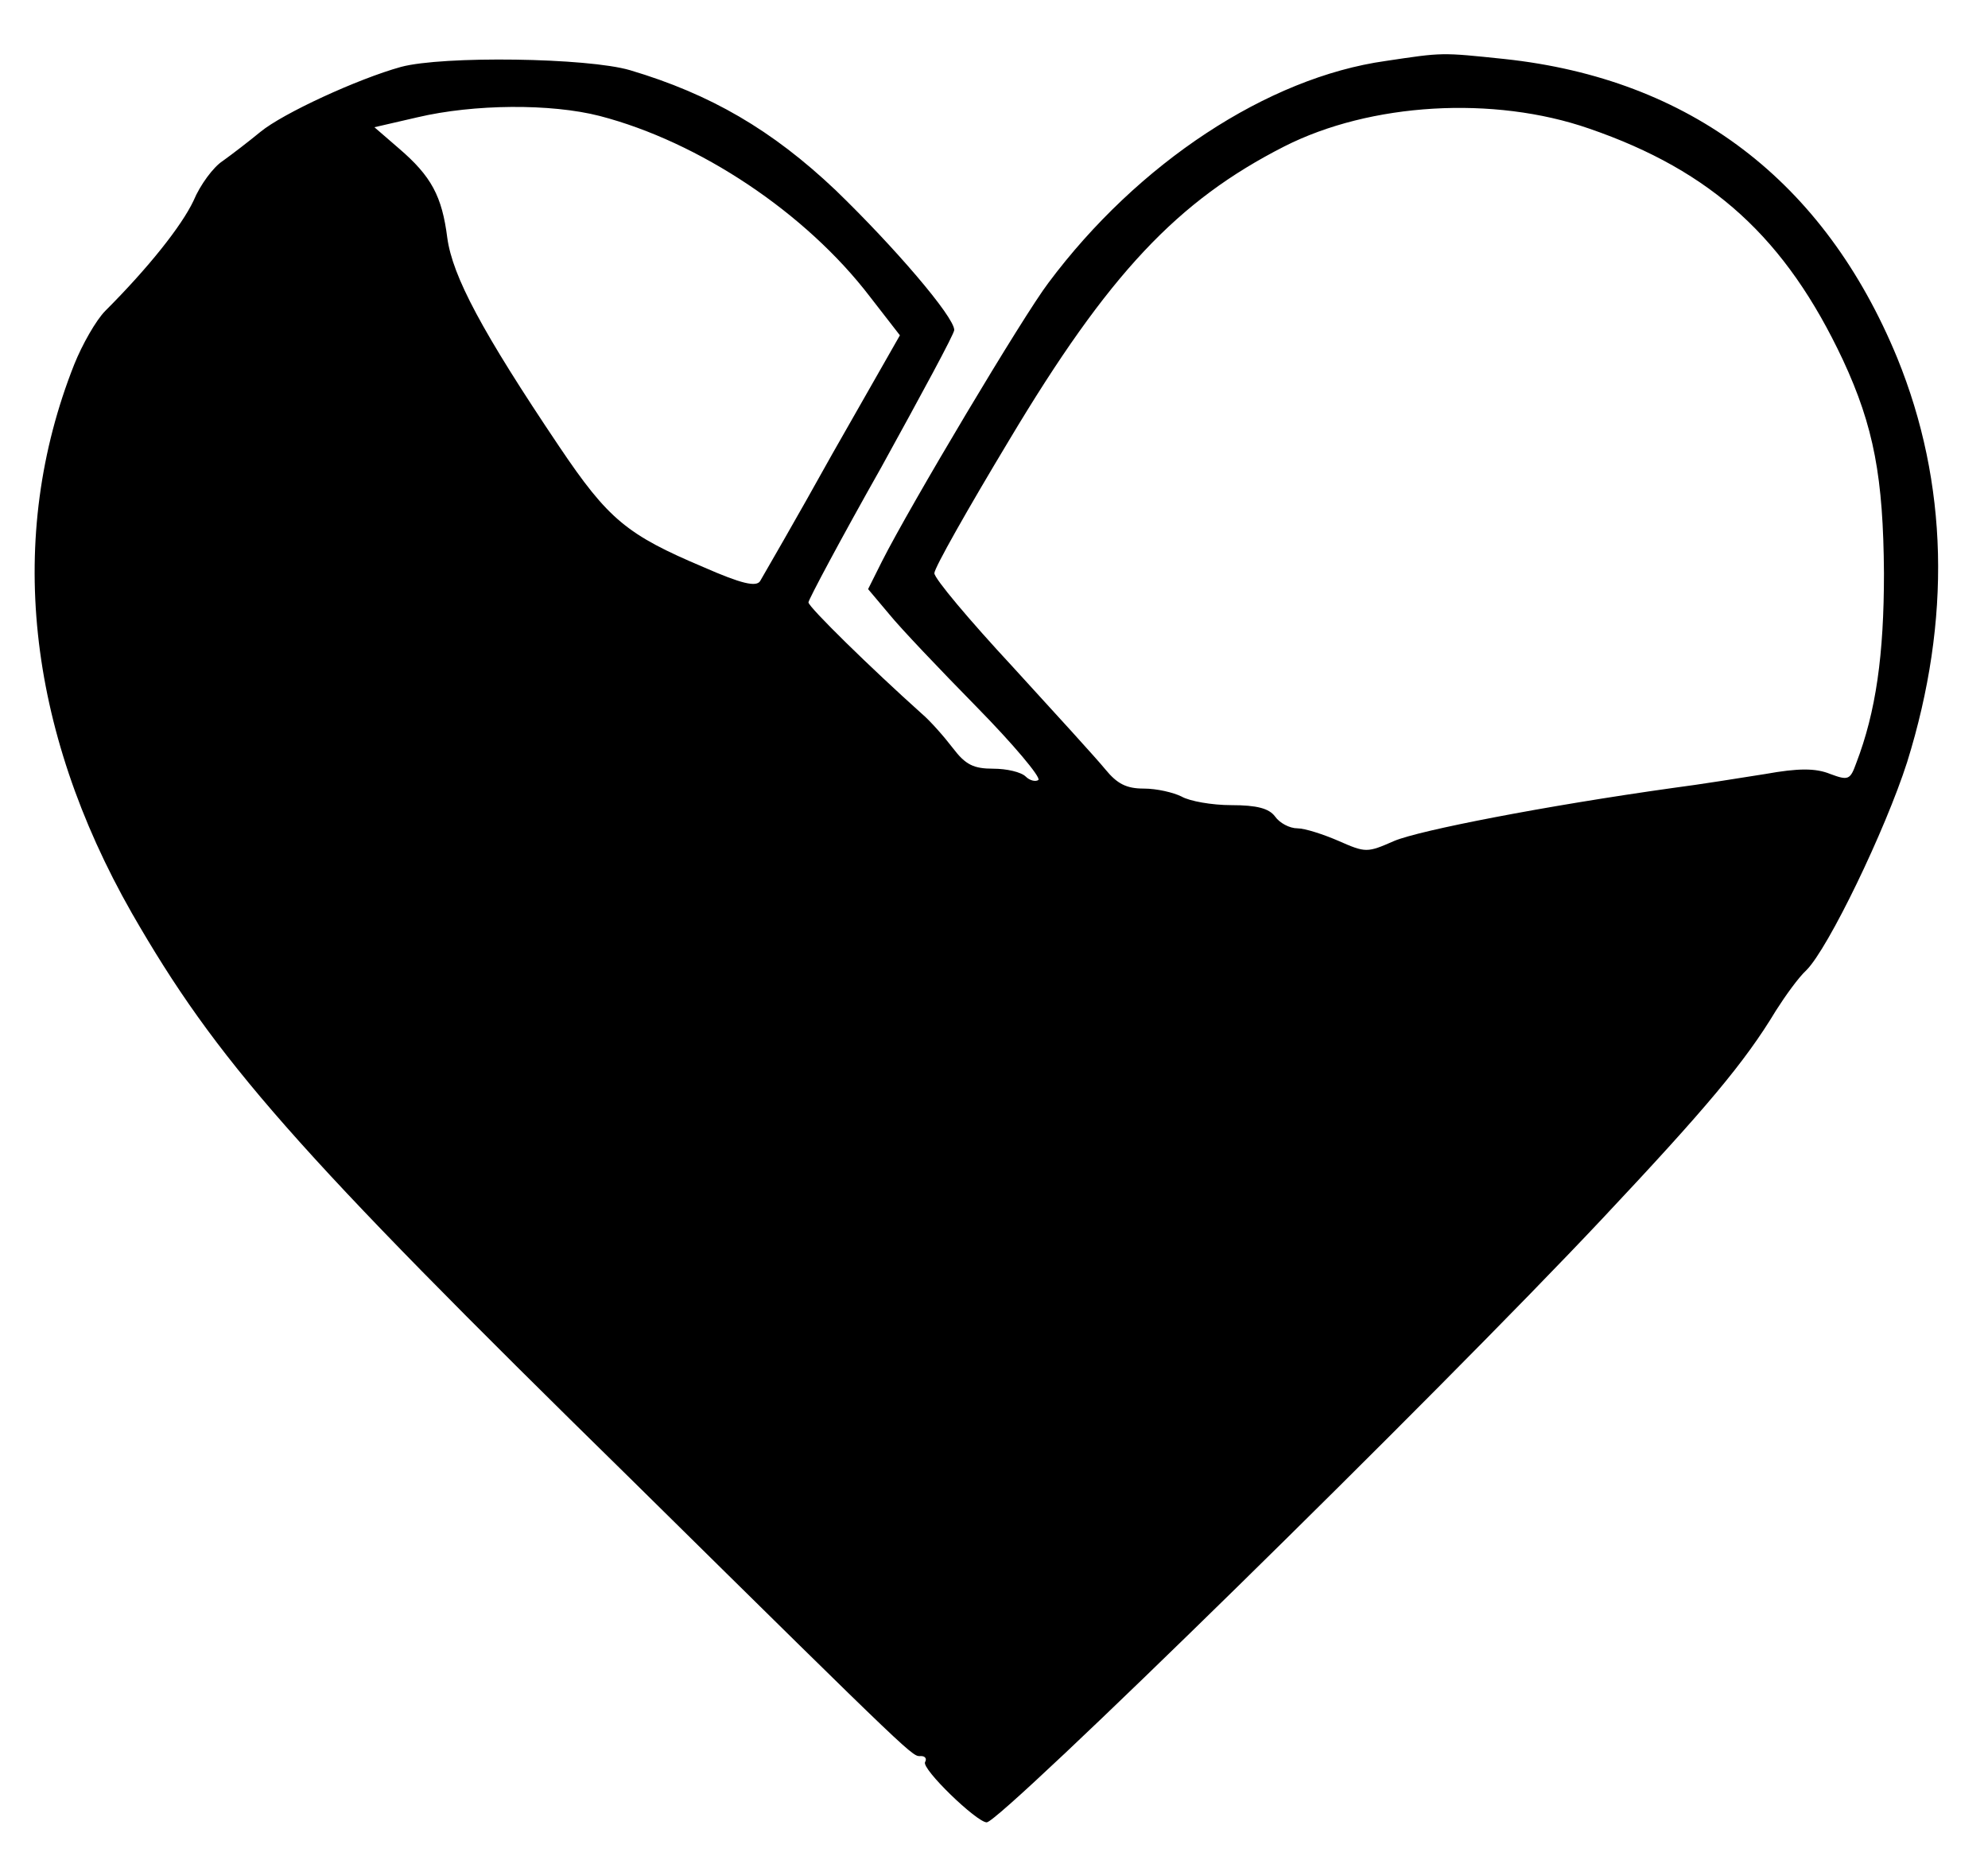
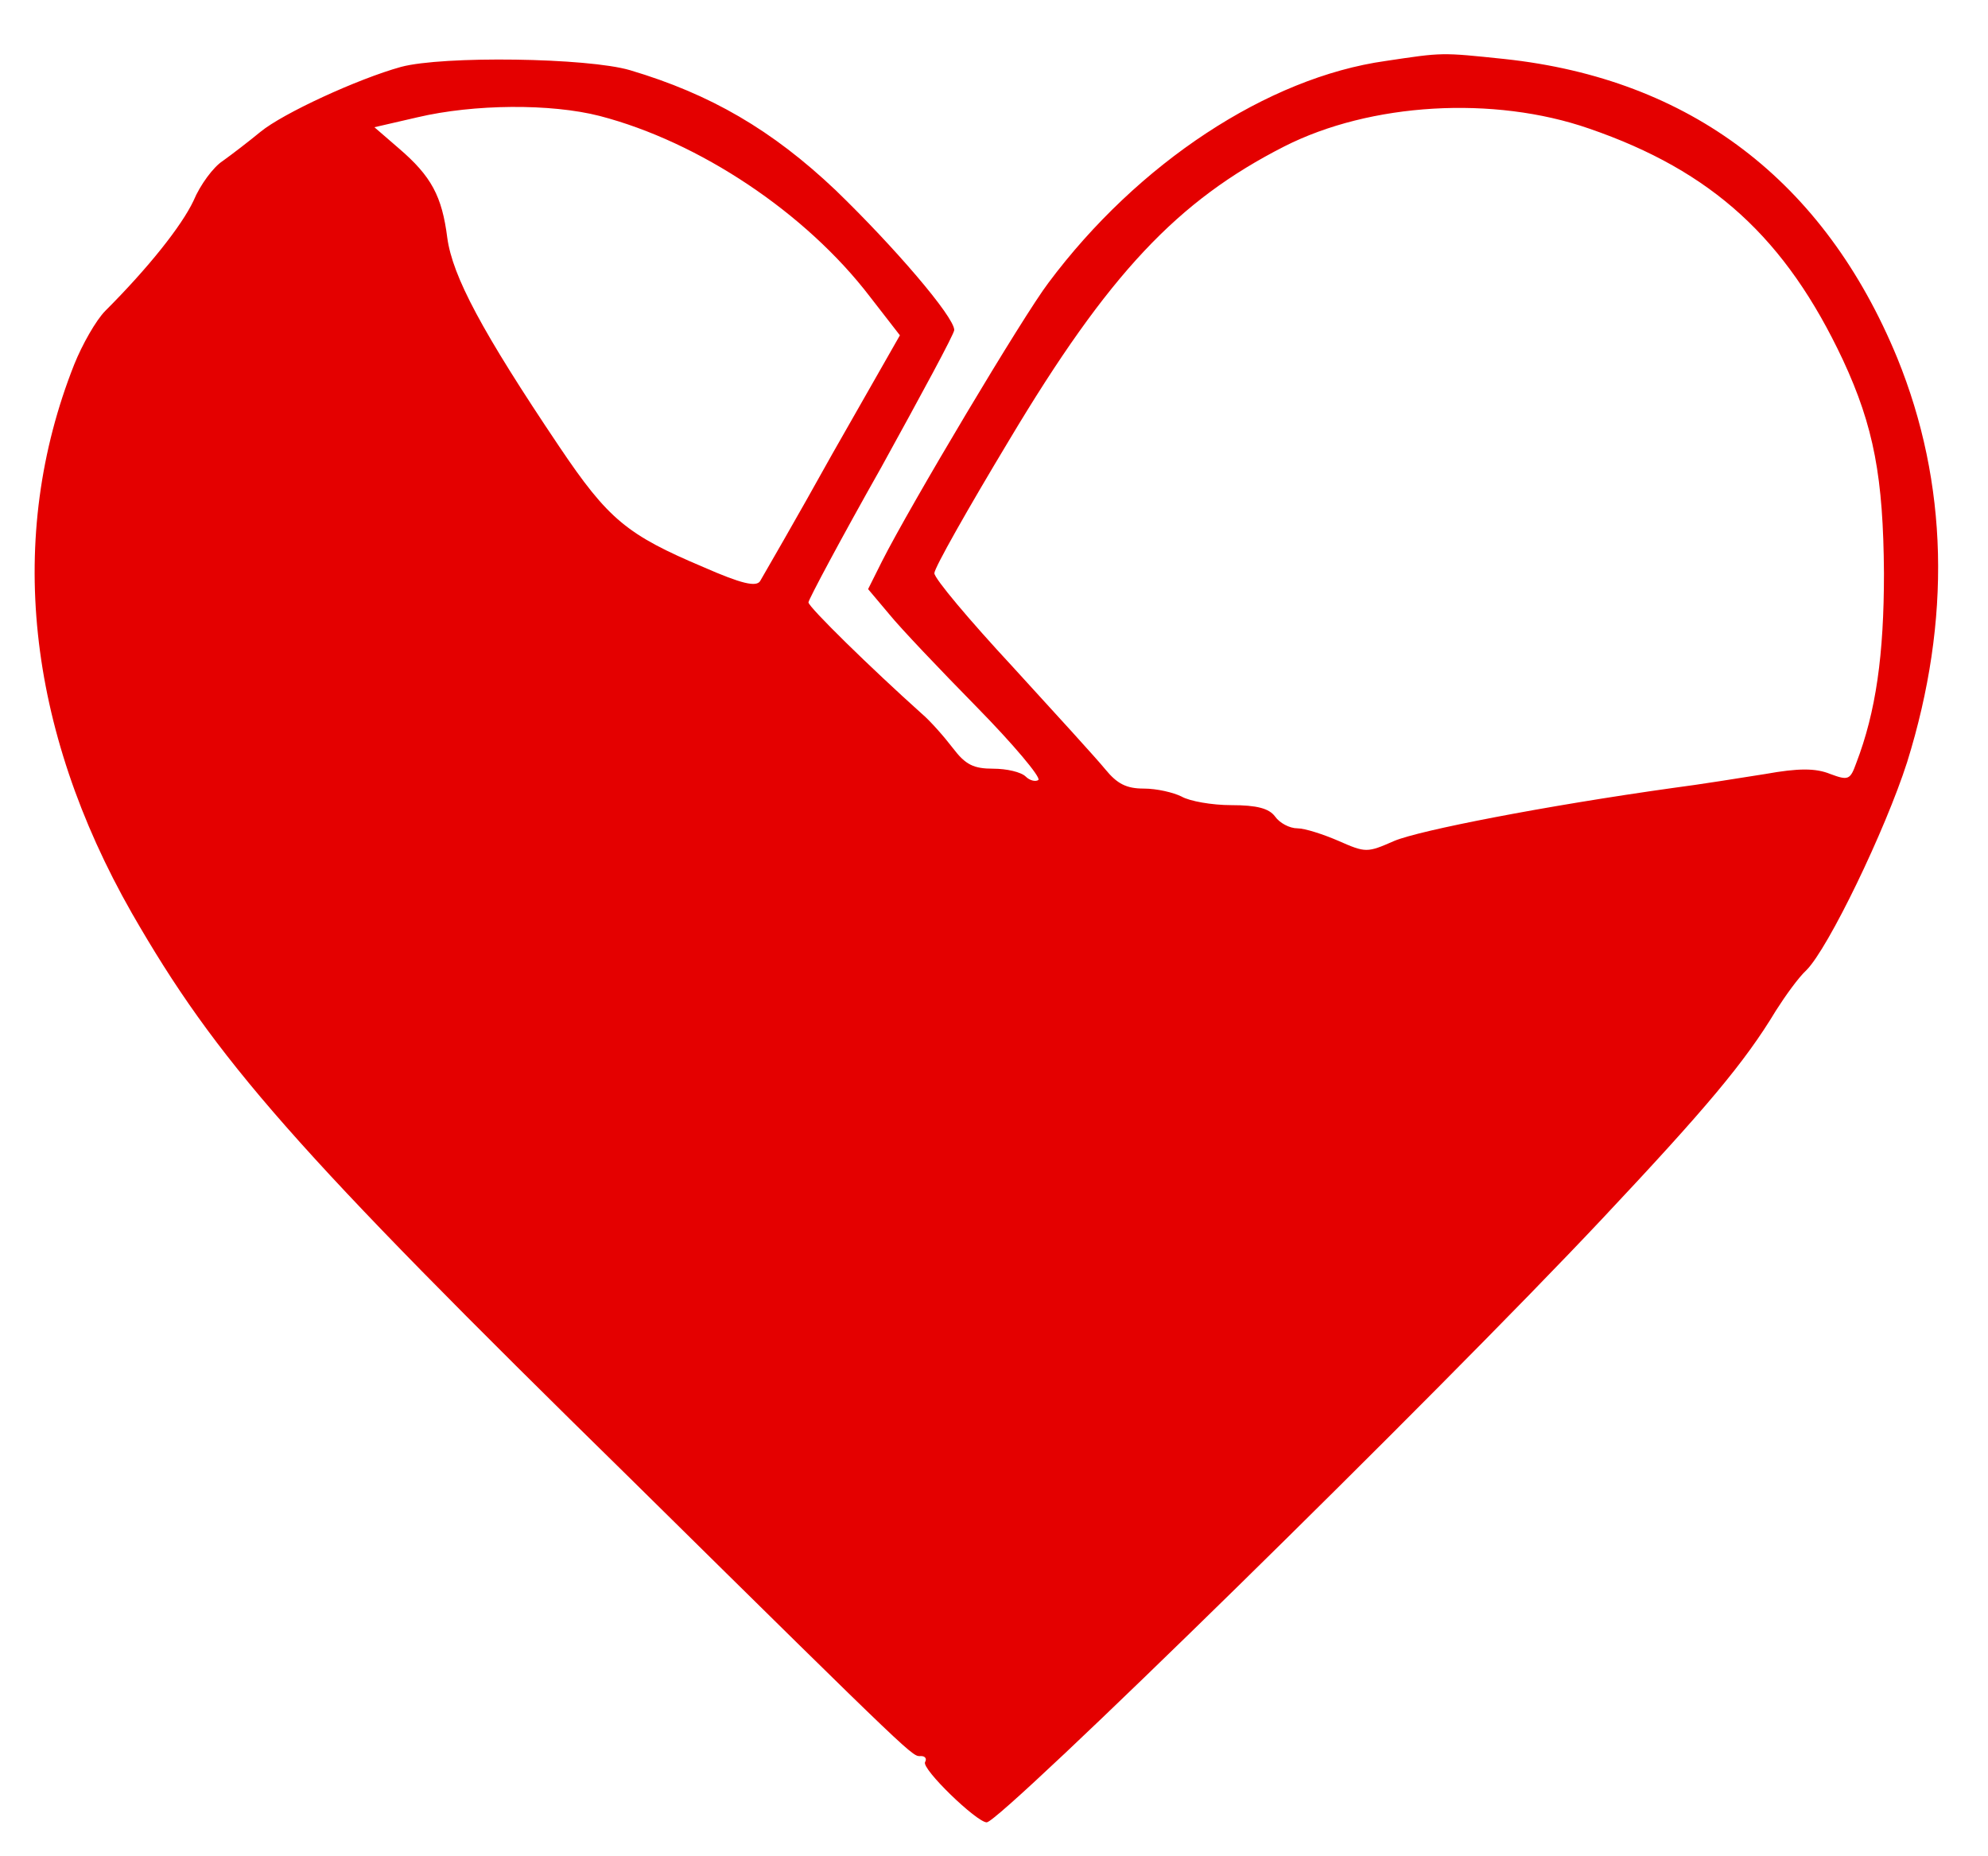
<svg xmlns="http://www.w3.org/2000/svg" version="1.0" width="300pt" height="280pt" viewBox="0 0 300 280" preserveAspectRatio="xMidYMid meet">
  <g transform="translate(0,280) scale(0.1,-0.1)" fill="#000000" stroke="none">
-     <path d="M2091 2708 c-178 -25 -374 -154 -509 -335 -38 -50 -208 -335 -251 -420 l-21 -42 32 -38 c17 -21 77 -84 132 -140 55 -56 97 -106 93 -110 -4 -3 -13 -1 -19 5 -7 7 -29 12 -49 12 -30 0 -42 6 -61 31 -13 17 -34 41 -47 52 -77 69 -171 161 -171 168 0 4 49 96 110 204 60 109 110 201 110 207 0 20 -91 126 -179 211 -96 91 -189 145 -310 181 -64 19 -283 22 -346 5 -65 -18 -178 -70 -212 -98 -17 -14 -43 -34 -57 -44 -14 -9 -34 -36 -44 -60 -18 -38 -68 -101 -133 -166 -14 -14 -35 -51 -47 -81 -103 -260 -72 -549 87 -828 127 -221 243 -354 753 -854 440 -434 424 -418 438 -418 6 0 9 -4 6 -9 -6 -10 78 -91 93 -91 21 0 678 644 929 911 157 167 215 236 262 314 14 22 34 50 46 61 33 33 119 211 152 314 67 215 62 421 -15 610 -110 267 -312 421 -593 451 -96 10 -92 10 -179 -3z m-1186 -83 c150 -39 311 -146 408 -273 l45 -58 -102 -179 c-55 -99 -105 -185 -109 -192 -6 -9 -28 -4 -85 21 -116 49 -144 72 -218 182 -117 174 -161 257 -169 315 -8 63 -24 93 -73 135 l-37 32 65 15 c85 20 201 21 275 2z m1493 -19 c186 -64 297 -166 383 -349 47 -101 61 -178 62 -322 0 -123 -12 -209 -42 -287 -9 -25 -12 -26 -39 -16 -22 9 -48 9 -98 0 -38 -6 -100 -16 -139 -21 -193 -27 -383 -64 -421 -80 -41 -18 -43 -18 -84 0 -23 10 -51 19 -62 19 -12 0 -27 8 -34 18 -9 12 -27 17 -66 17 -29 0 -63 6 -75 13 -12 6 -37 12 -57 12 -26 0 -40 7 -58 29 -13 16 -76 85 -140 155 -65 70 -118 133 -118 141 0 8 51 98 113 201 150 251 254 361 415 443 130 66 316 77 460 27z" />
+     <path fill="#e40000" d="M2091 2708 c-178 -25 -374 -154 -509 -335 -38 -50 -208 -335 -251 -420 l-21 -42 32 -38 c17 -21 77 -84 132 -140 55 -56 97 -106 93 -110 -4 -3 -13 -1 -19 5 -7 7 -29 12 -49 12 -30 0 -42 6 -61 31 -13 17 -34 41 -47 52 -77 69 -171 161 -171 168 0 4 49 96 110 204 60 109 110 201 110 207 0 20 -91 126 -179 211 -96 91 -189 145 -310 181 -64 19 -283 22 -346 5 -65 -18 -178 -70 -212 -98 -17 -14 -43 -34 -57 -44 -14 -9 -34 -36 -44 -60 -18 -38 -68 -101 -133 -166 -14 -14 -35 -51 -47 -81 -103 -260 -72 -549 87 -828 127 -221 243 -354 753 -854 440 -434 424 -418 438 -418 6 0 9 -4 6 -9 -6 -10 78 -91 93 -91 21 0 678 644 929 911 157 167 215 236 262 314 14 22 34 50 46 61 33 33 119 211 152 314 67 215 62 421 -15 610 -110 267 -312 421 -593 451 -96 10 -92 10 -179 -3z m-1186 -83 c150 -39 311 -146 408 -273 l45 -58 -102 -179 c-55 -99 -105 -185 -109 -192 -6 -9 -28 -4 -85 21 -116 49 -144 72 -218 182 -117 174 -161 257 -169 315 -8 63 -24 93 -73 135 l-37 32 65 15 c85 20 201 21 275 2z m1493 -19 c186 -64 297 -166 383 -349 47 -101 61 -178 62 -322 0 -123 -12 -209 -42 -287 -9 -25 -12 -26 -39 -16 -22 9 -48 9 -98 0 -38 -6 -100 -16 -139 -21 -193 -27 -383 -64 -421 -80 -41 -18 -43 -18 -84 0 -23 10 -51 19 -62 19 -12 0 -27 8 -34 18 -9 12 -27 17 -66 17 -29 0 -63 6 -75 13 -12 6 -37 12 -57 12 -26 0 -40 7 -58 29 -13 16 -76 85 -140 155 -65 70 -118 133 -118 141 0 8 51 98 113 201 150 251 254 361 415 443 130 66 316 77 460 27z" />
  </g>
</svg>
